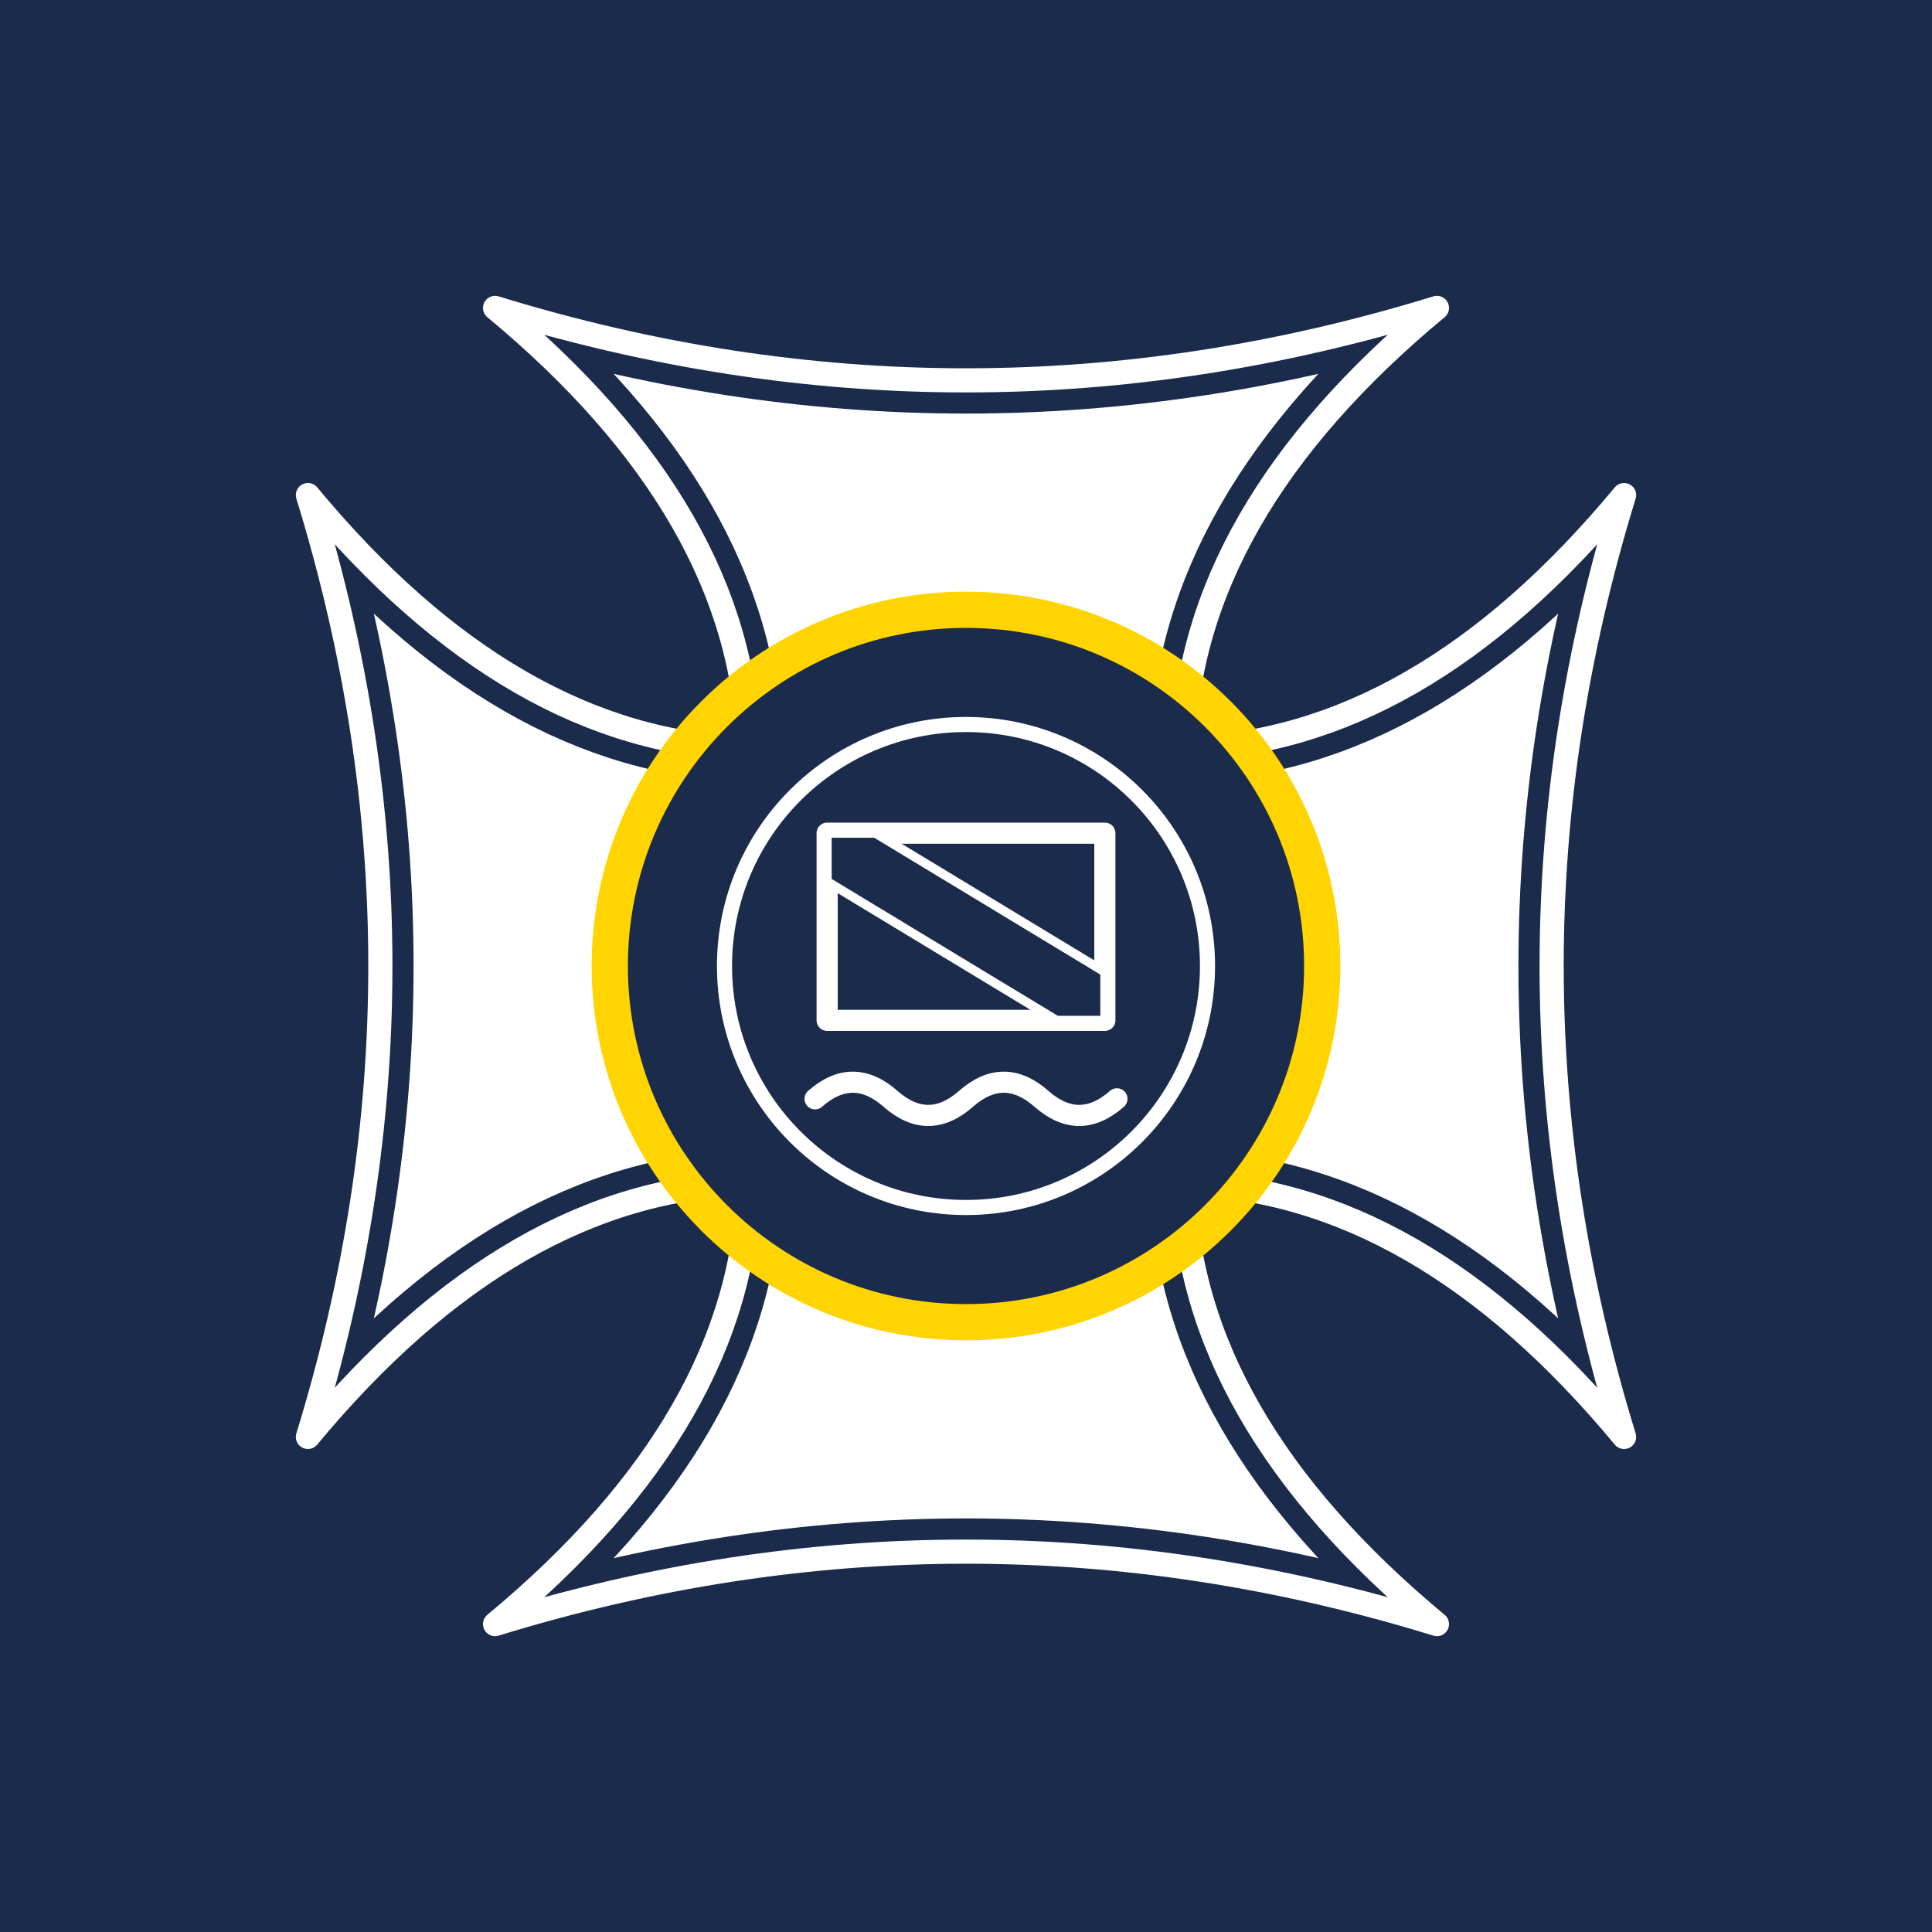
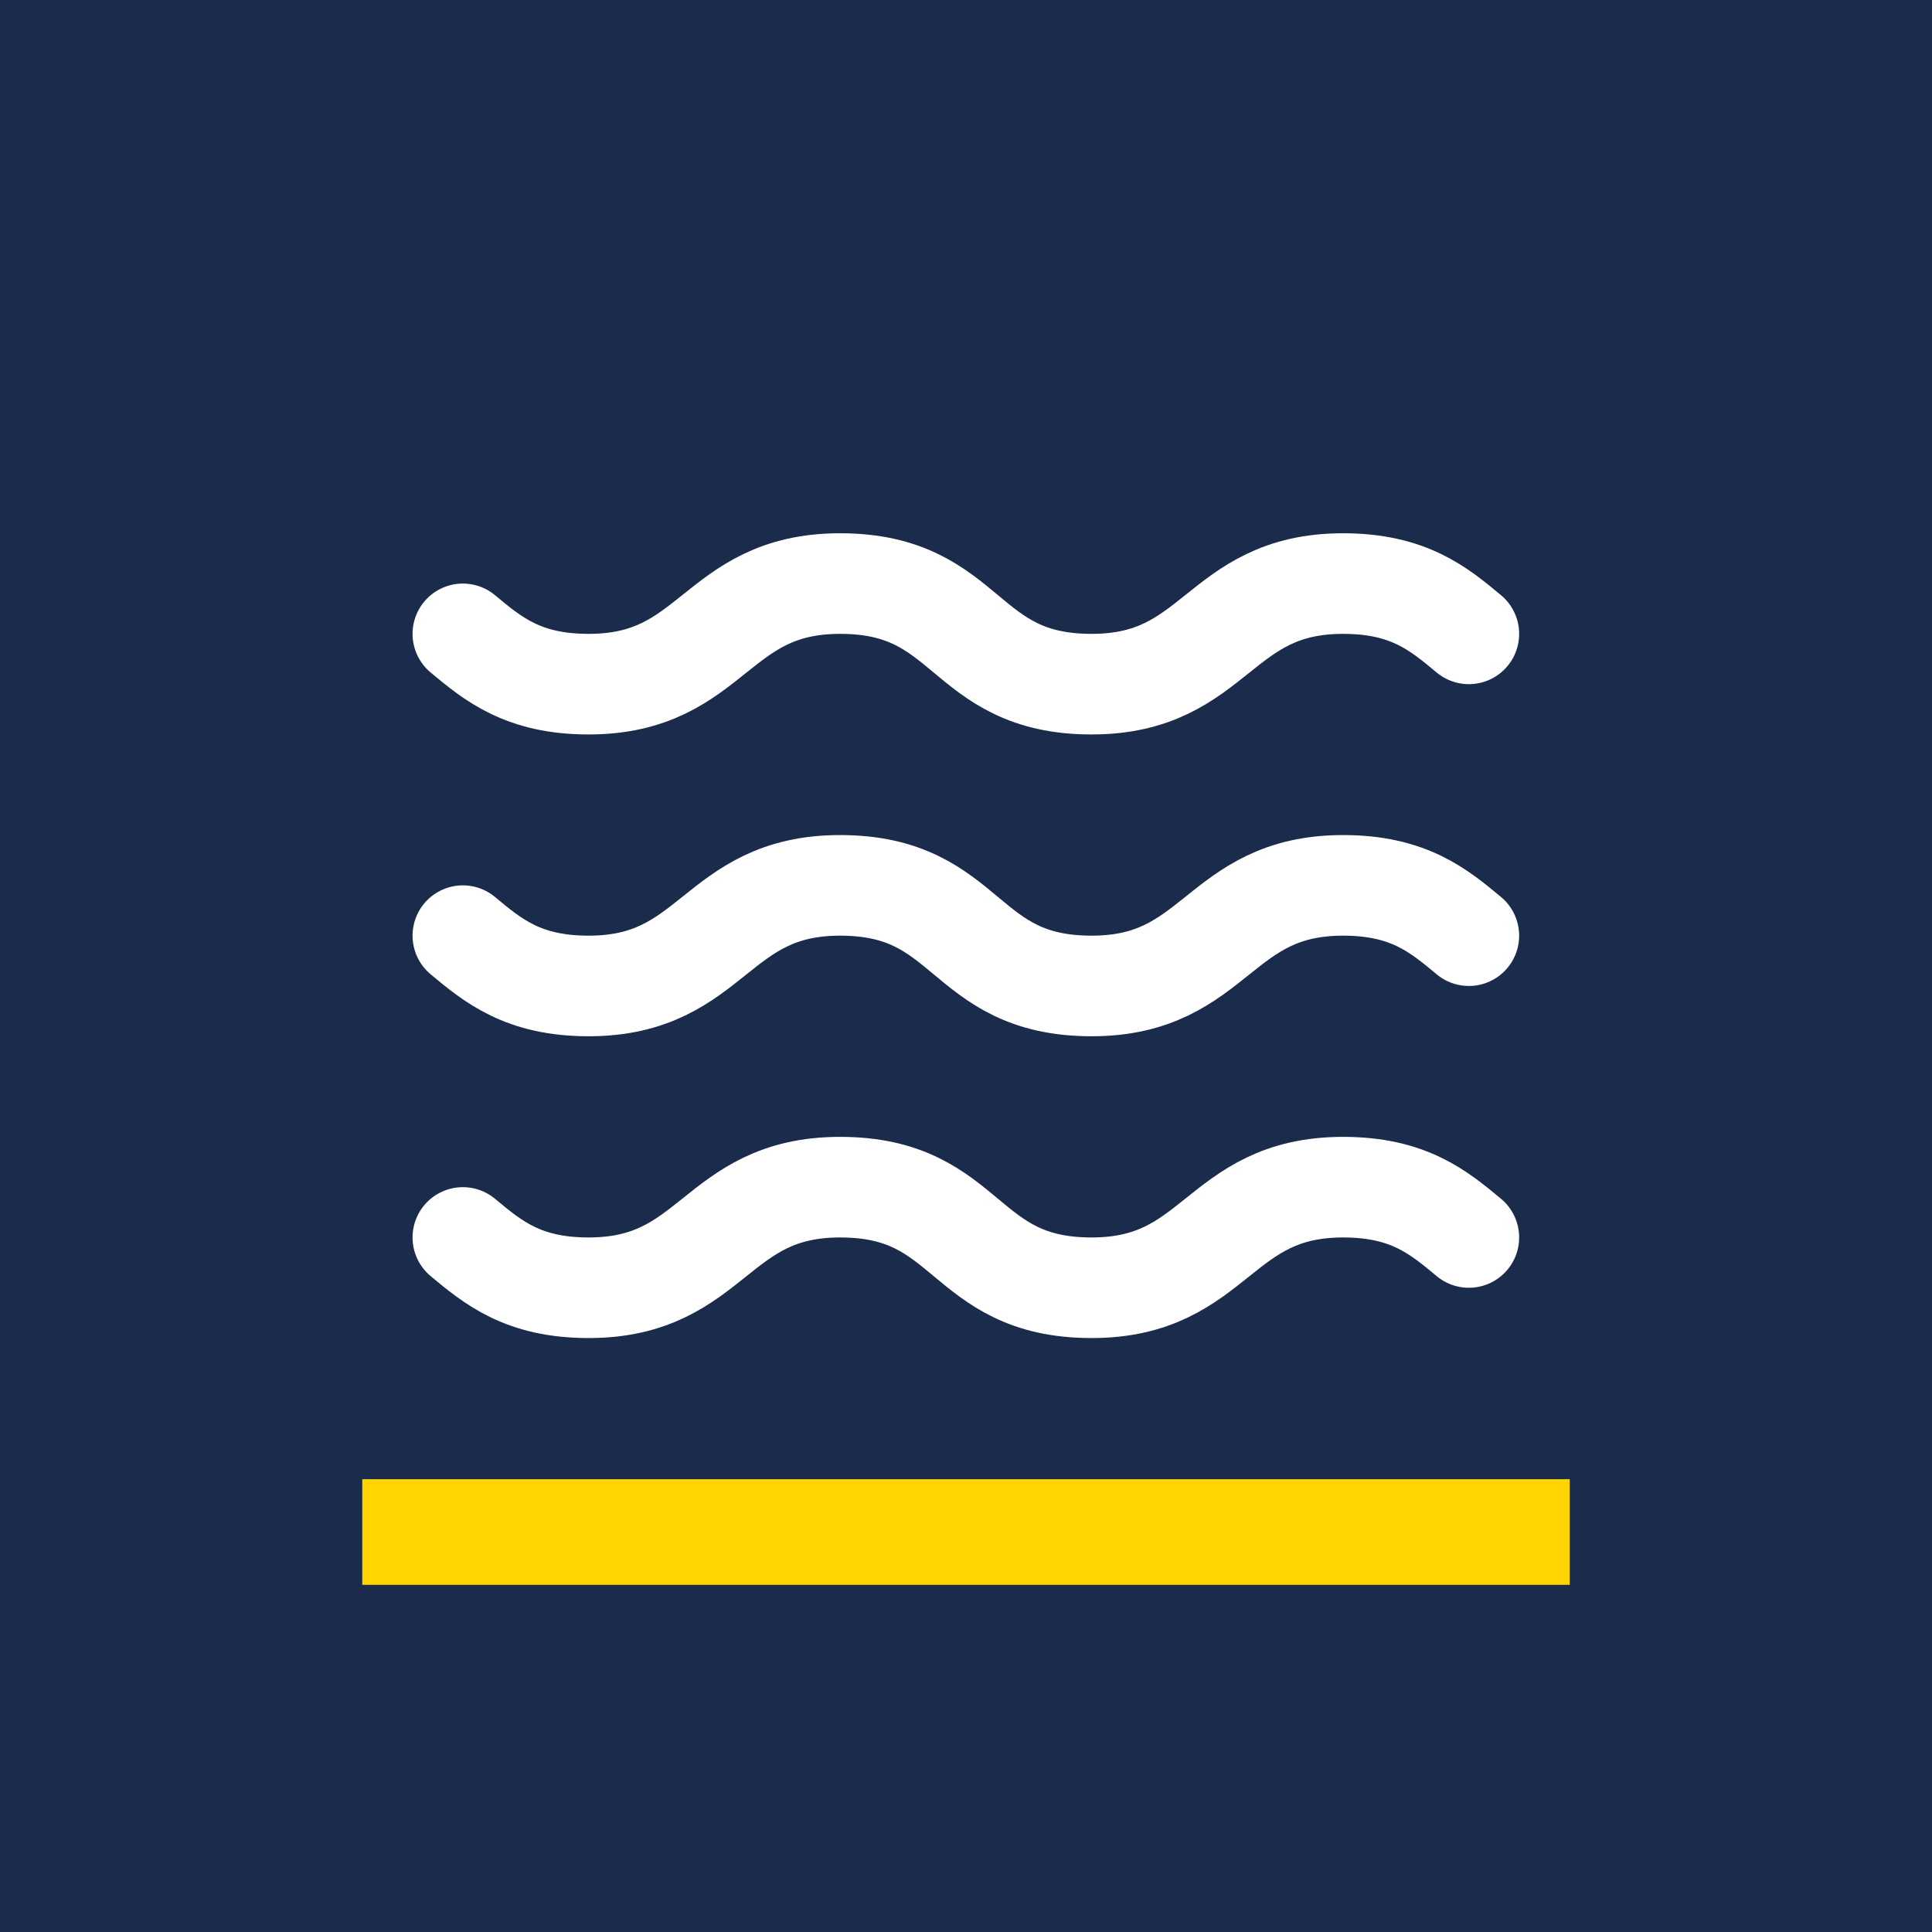
- <svg xmlns="http://www.w3.org/2000/svg" width="512" height="512" viewBox="-256 -256 512 512">
-   <rect x="-256" y="-256" width="512" height="512" fill="#1a2b4c" />
-   <g transform="scale(0.8)">
-     <g fill="#ffffff" stroke="#1a2b4c" stroke-width="22" stroke-linejoin="round">
-       <path d="M-72 -72 Q-74 -150 -156 -218 Q0 -170 156 -218 Q74 -150 72 -72 Z" transform="rotate(0)" />
-       <path d="M-72 -72 Q-74 -150 -156 -218 Q0 -170 156 -218 Q74 -150 72 -72 Z" transform="rotate(90)" />
-       <path d="M-72 -72 Q-74 -150 -156 -218 Q0 -170 156 -218 Q74 -150 72 -72 Z" transform="rotate(180)" />
-       <path d="M-72 -72 Q-74 -150 -156 -218 Q0 -170 156 -218 Q74 -150 72 -72 Z" transform="rotate(270)" />
-     </g>
-     <g fill="none" stroke="#ffffff" stroke-width="8" stroke-linejoin="round">
-       <path d="M-72 -72 Q-74 -150 -156 -218 Q0 -170 156 -218 Q74 -150 72 -72 Z" transform="rotate(0)" />
-       <path d="M-72 -72 Q-74 -150 -156 -218 Q0 -170 156 -218 Q74 -150 72 -72 Z" transform="rotate(90)" />
-       <path d="M-72 -72 Q-74 -150 -156 -218 Q0 -170 156 -218 Q74 -150 72 -72 Z" transform="rotate(180)" />
-       <path d="M-72 -72 Q-74 -150 -156 -218 Q0 -170 156 -218 Q74 -150 72 -72 Z" transform="rotate(270)" />
-     </g>
-     <circle r="118" fill="#1a2b4c" stroke="#ffd400" stroke-width="12" />
-     <circle r="80" fill="none" stroke="#ffffff" stroke-width="5" />
-     <g stroke="#ffffff" stroke-width="7" stroke-linejoin="round" stroke-linecap="round">
-       <rect x="-46" y="-44" width="92" height="62" fill="none" />
-       <path d="M-46 -44 L-46 -28 L30 18 L46 18 L46 2 L-30 -44 Z" fill="#1a2b4c" stroke-width="3" />
-       <path d="M-50 44 q12.5 -11 25 0 t25 0 t25 0 t25 0" fill="none" />
-     </g>
+ <svg xmlns="http://www.w3.org/2000/svg" width="512" height="512" viewBox="0 0 512 512">
+   <rect width="512" height="512" fill="#1a2b4c" />
+   <g transform="translate(96 88) scale(13.33)" fill="none" stroke="#ffffff" stroke-width="2" stroke-linecap="round" stroke-linejoin="round">
+     <path d="M2 6c.6.5 1.2 1 2.5 1C7 7 7 5 9.5 5c2.6 0 2.4 2 5 2 2.5 0 2.5-2 5-2 1.3 0 1.9.5 2.5 1" />
+     <path d="M2 12c.6.5 1.2 1 2.5 1 2.5 0 2.5-2 5-2 2.6 0 2.4 2 5 2 2.5 0 2.5-2 5-2 1.3 0 1.9.5 2.5 1" />
+     <path d="M2 18c.6.5 1.2 1 2.5 1 2.5 0 2.5-2 5-2 2.6 0 2.4 2 5 2 2.5 0 2.5-2 5-2 1.3 0 1.9.5 2.5 1" />
  </g>
+   <rect x="96" y="392" width="320" height="28" fill="#ffd400" />
</svg>
